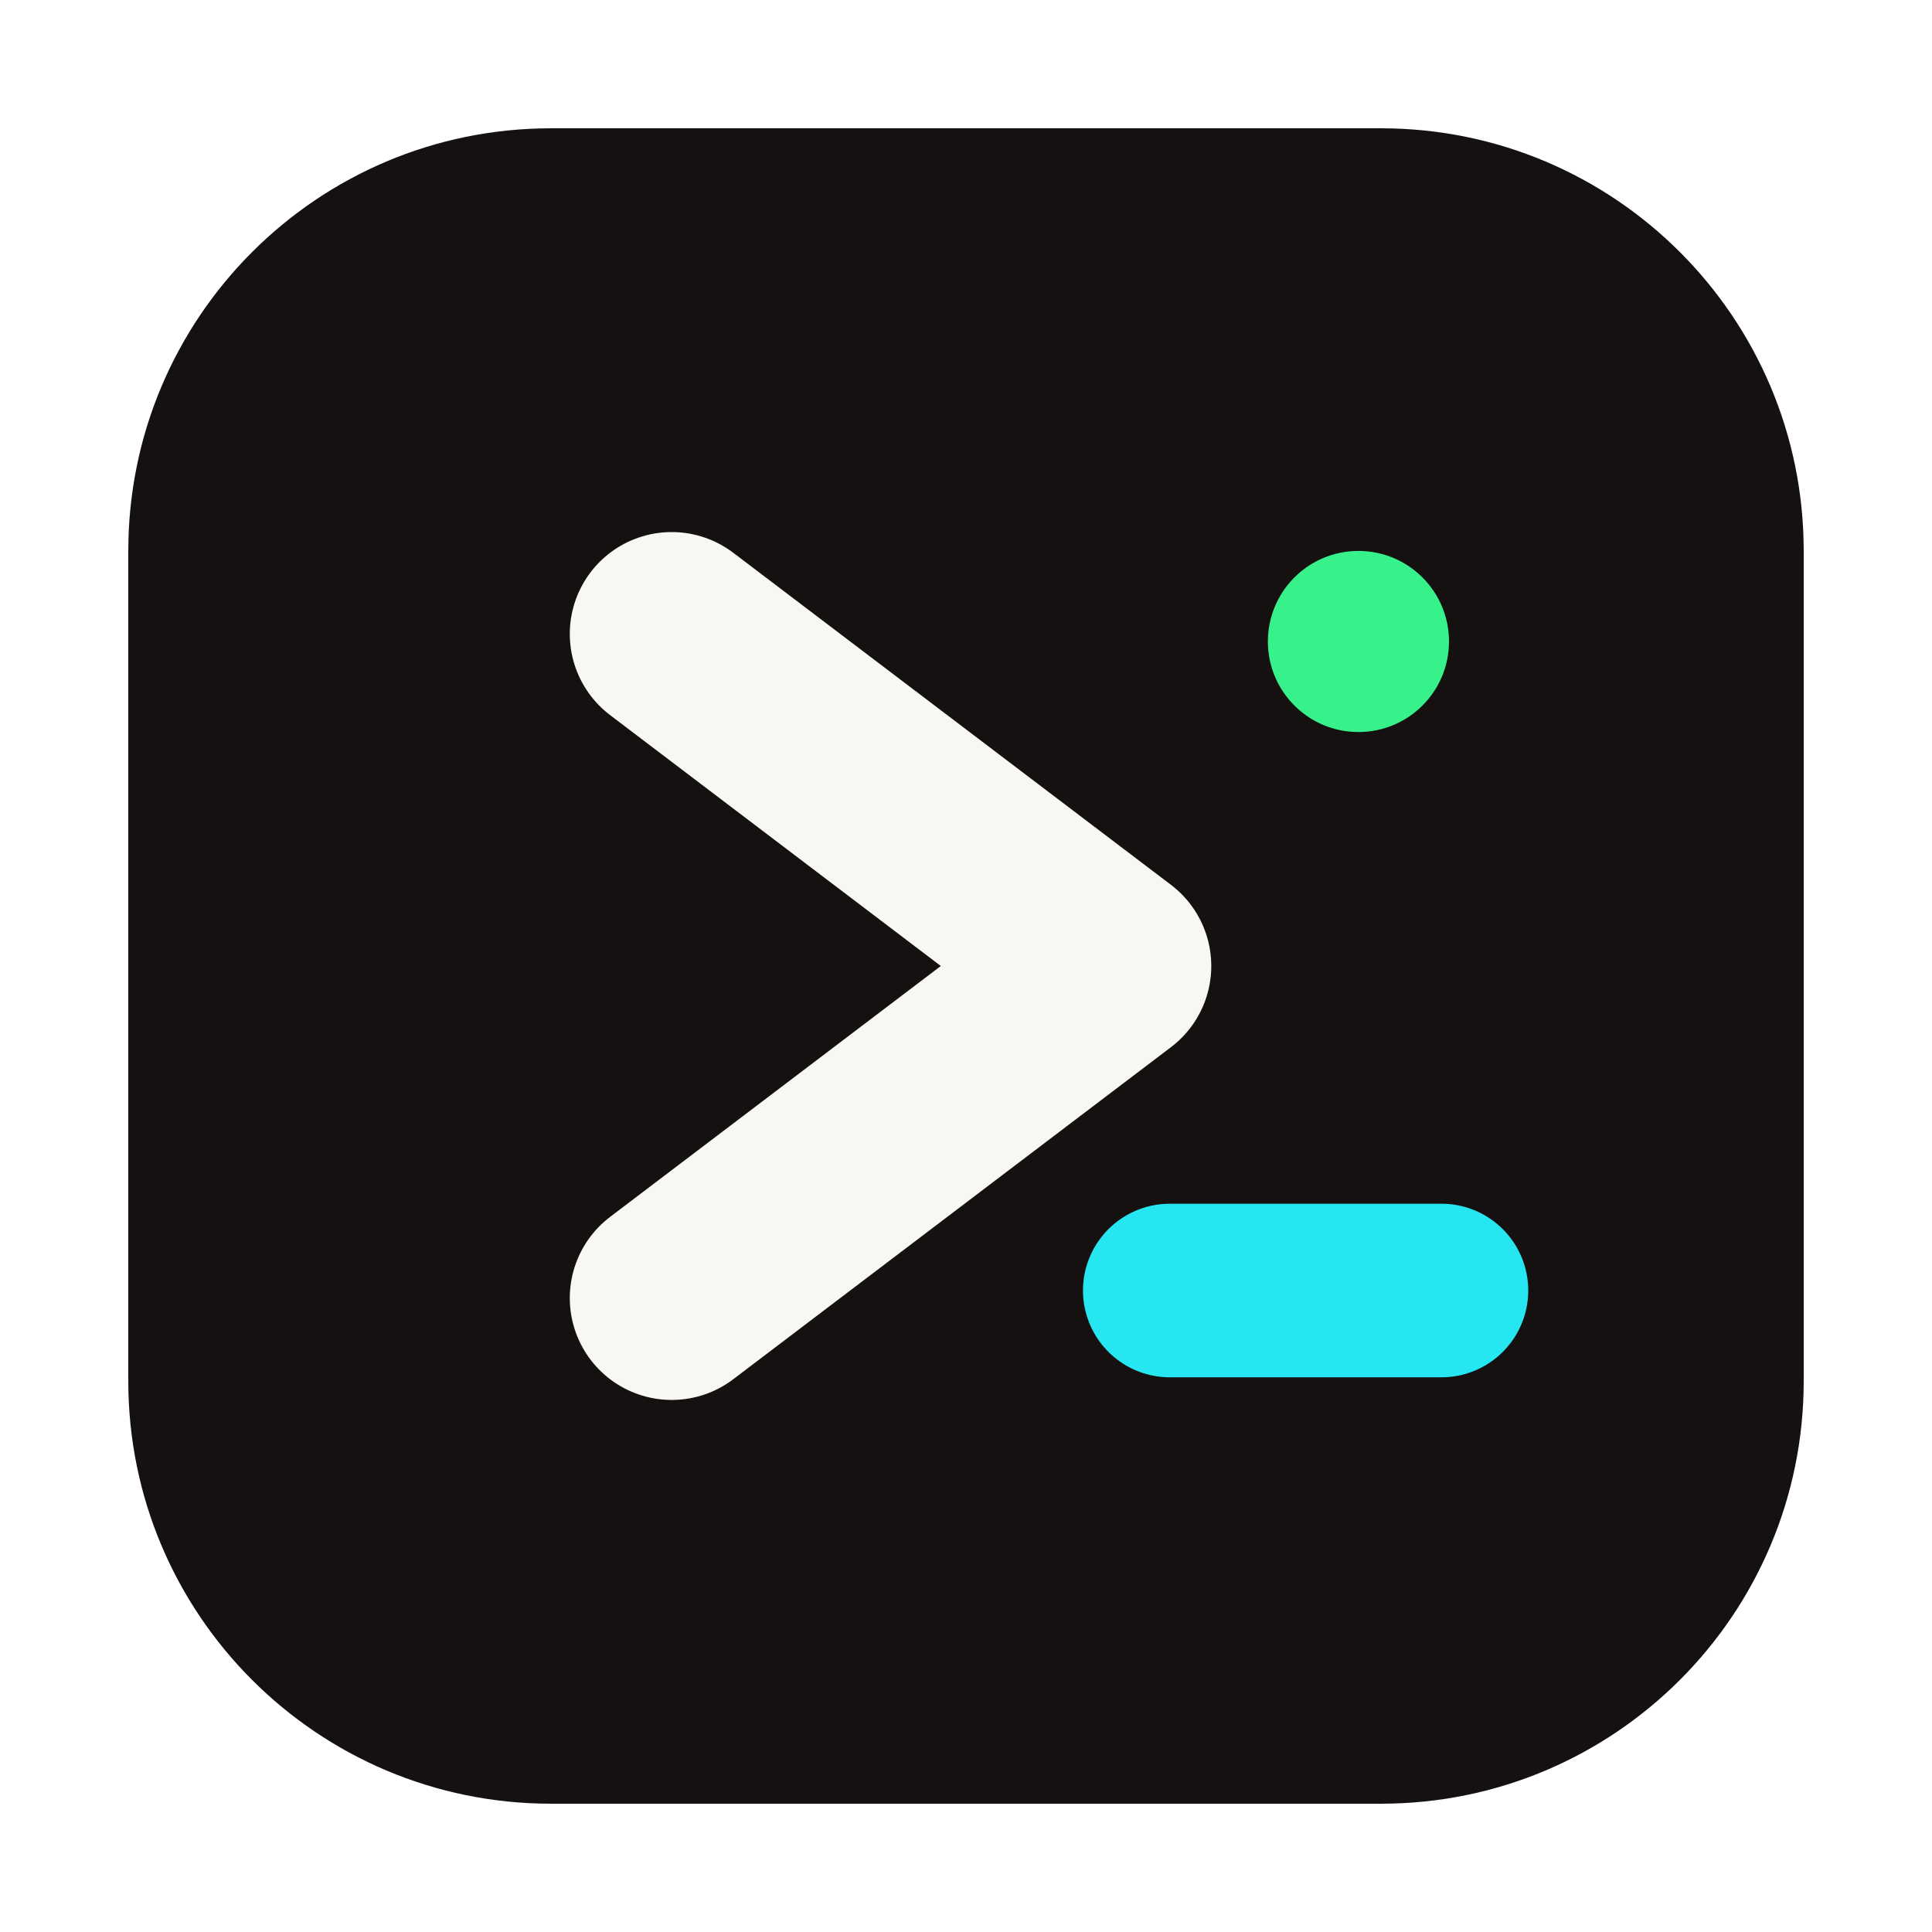
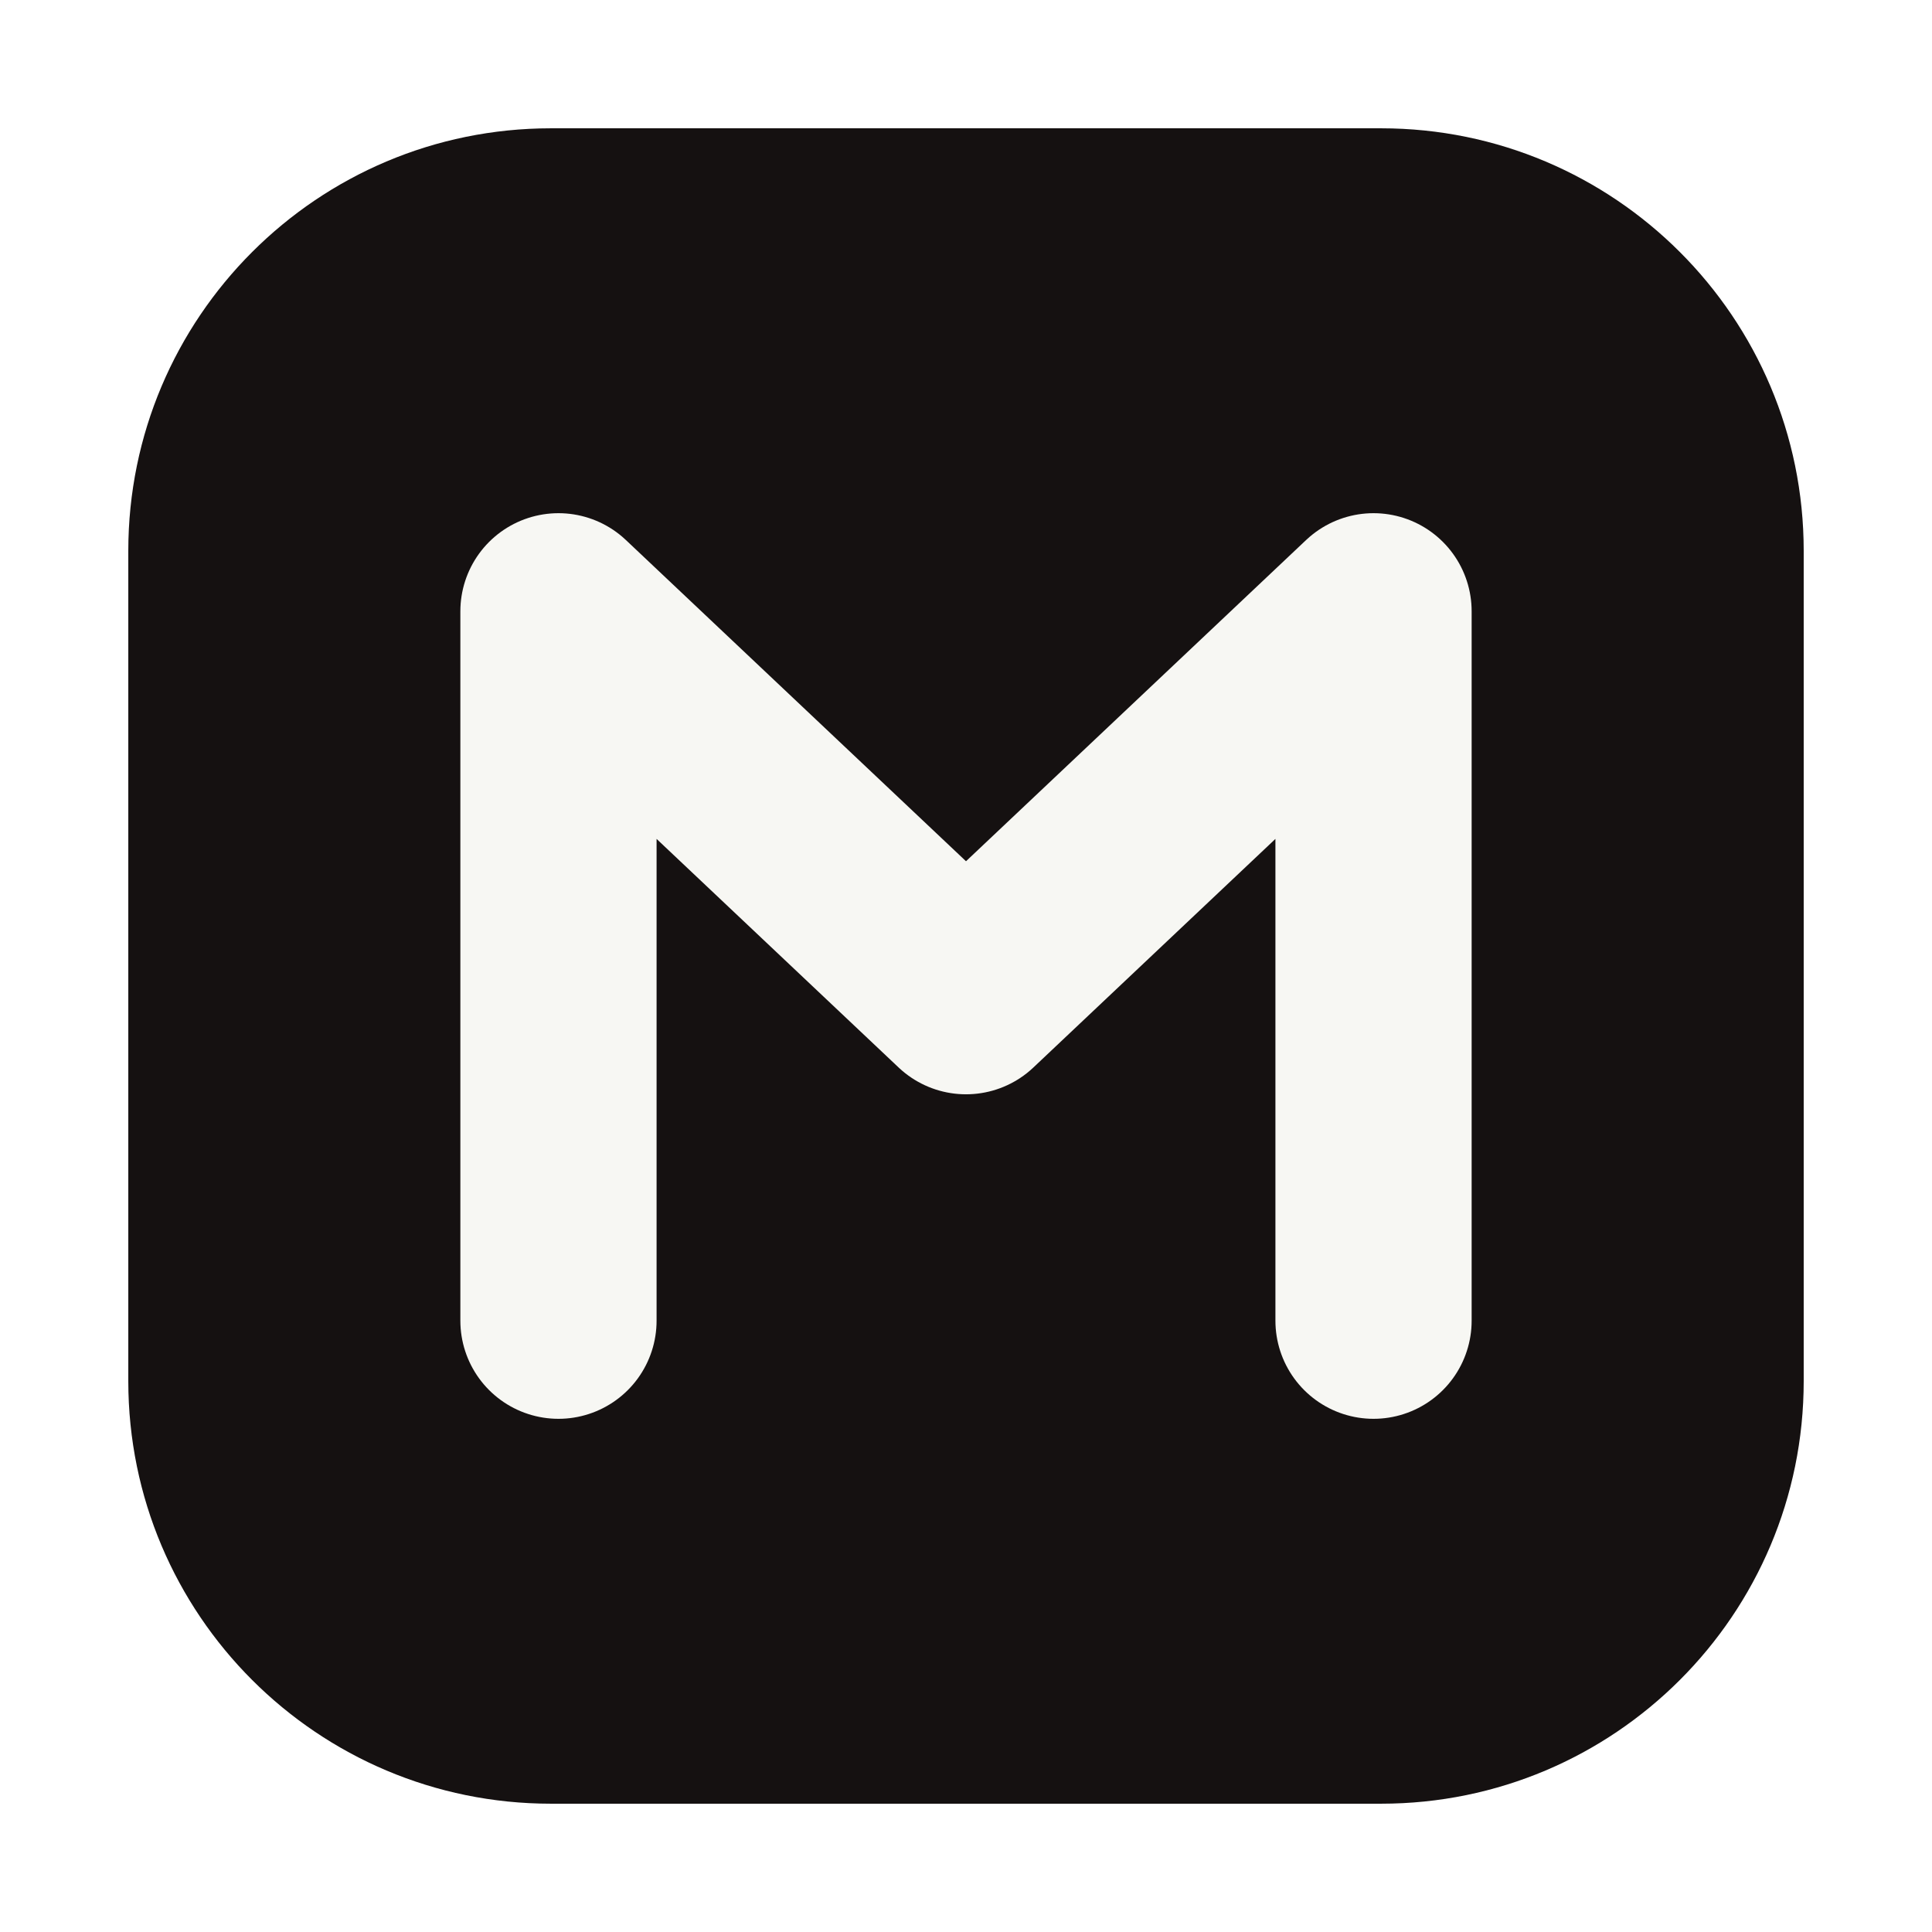
- <svg xmlns="http://www.w3.org/2000/svg" width="300" height="300" viewBox="0 0 512 512" fill="none">
+ <svg xmlns="http://www.w3.org/2000/svg" width="512" height="512" viewBox="0 0 512 512" fill="none">
  <rect x="34" y="34" width="444" height="444" rx="112" fill="#151111" />
-   <path d="M178 168L294 256L178 344" stroke="#F7F7F3" stroke-width="54" stroke-linecap="round" stroke-linejoin="round" />
-   <path d="M310 342H382" stroke="#26E6F2" stroke-width="46" stroke-linecap="round" />
-   <circle cx="360" cy="170" r="24" fill="#37F28B" />
+   <path d="M148 350V162L256 264L364 162V350" stroke="#F7F7F3" stroke-width="52" stroke-linecap="round" stroke-linejoin="round" />
</svg>
